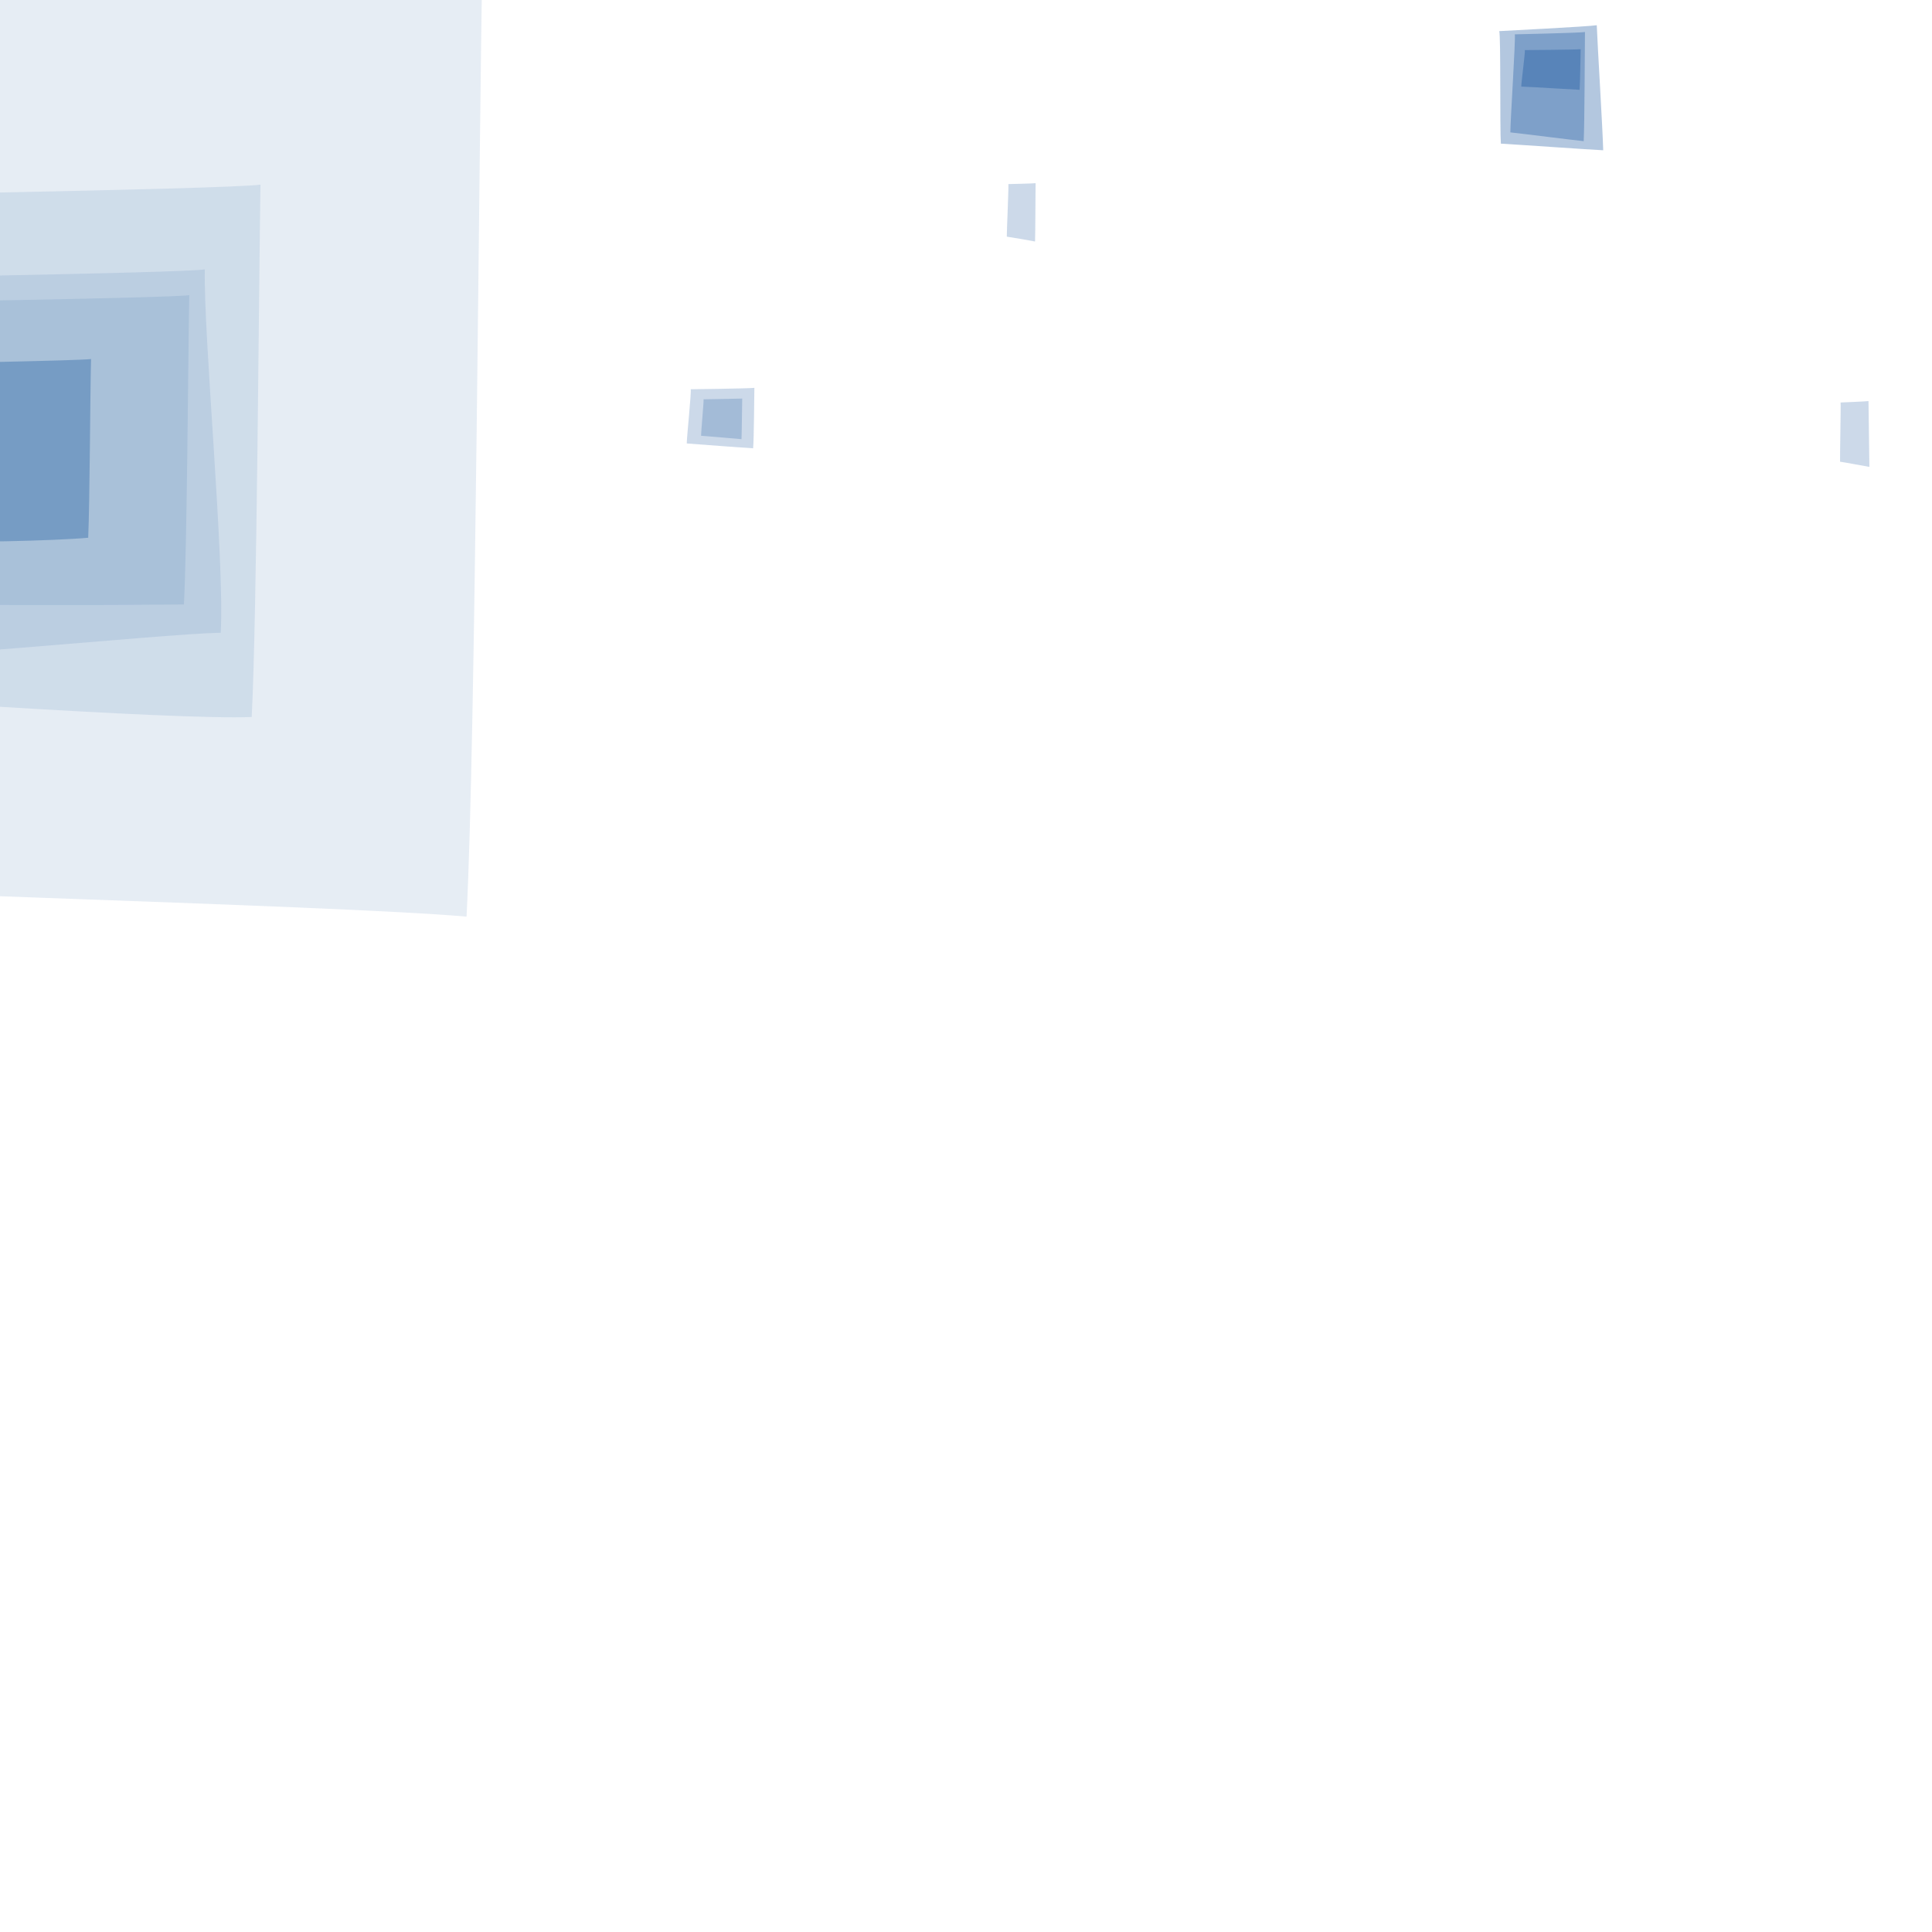
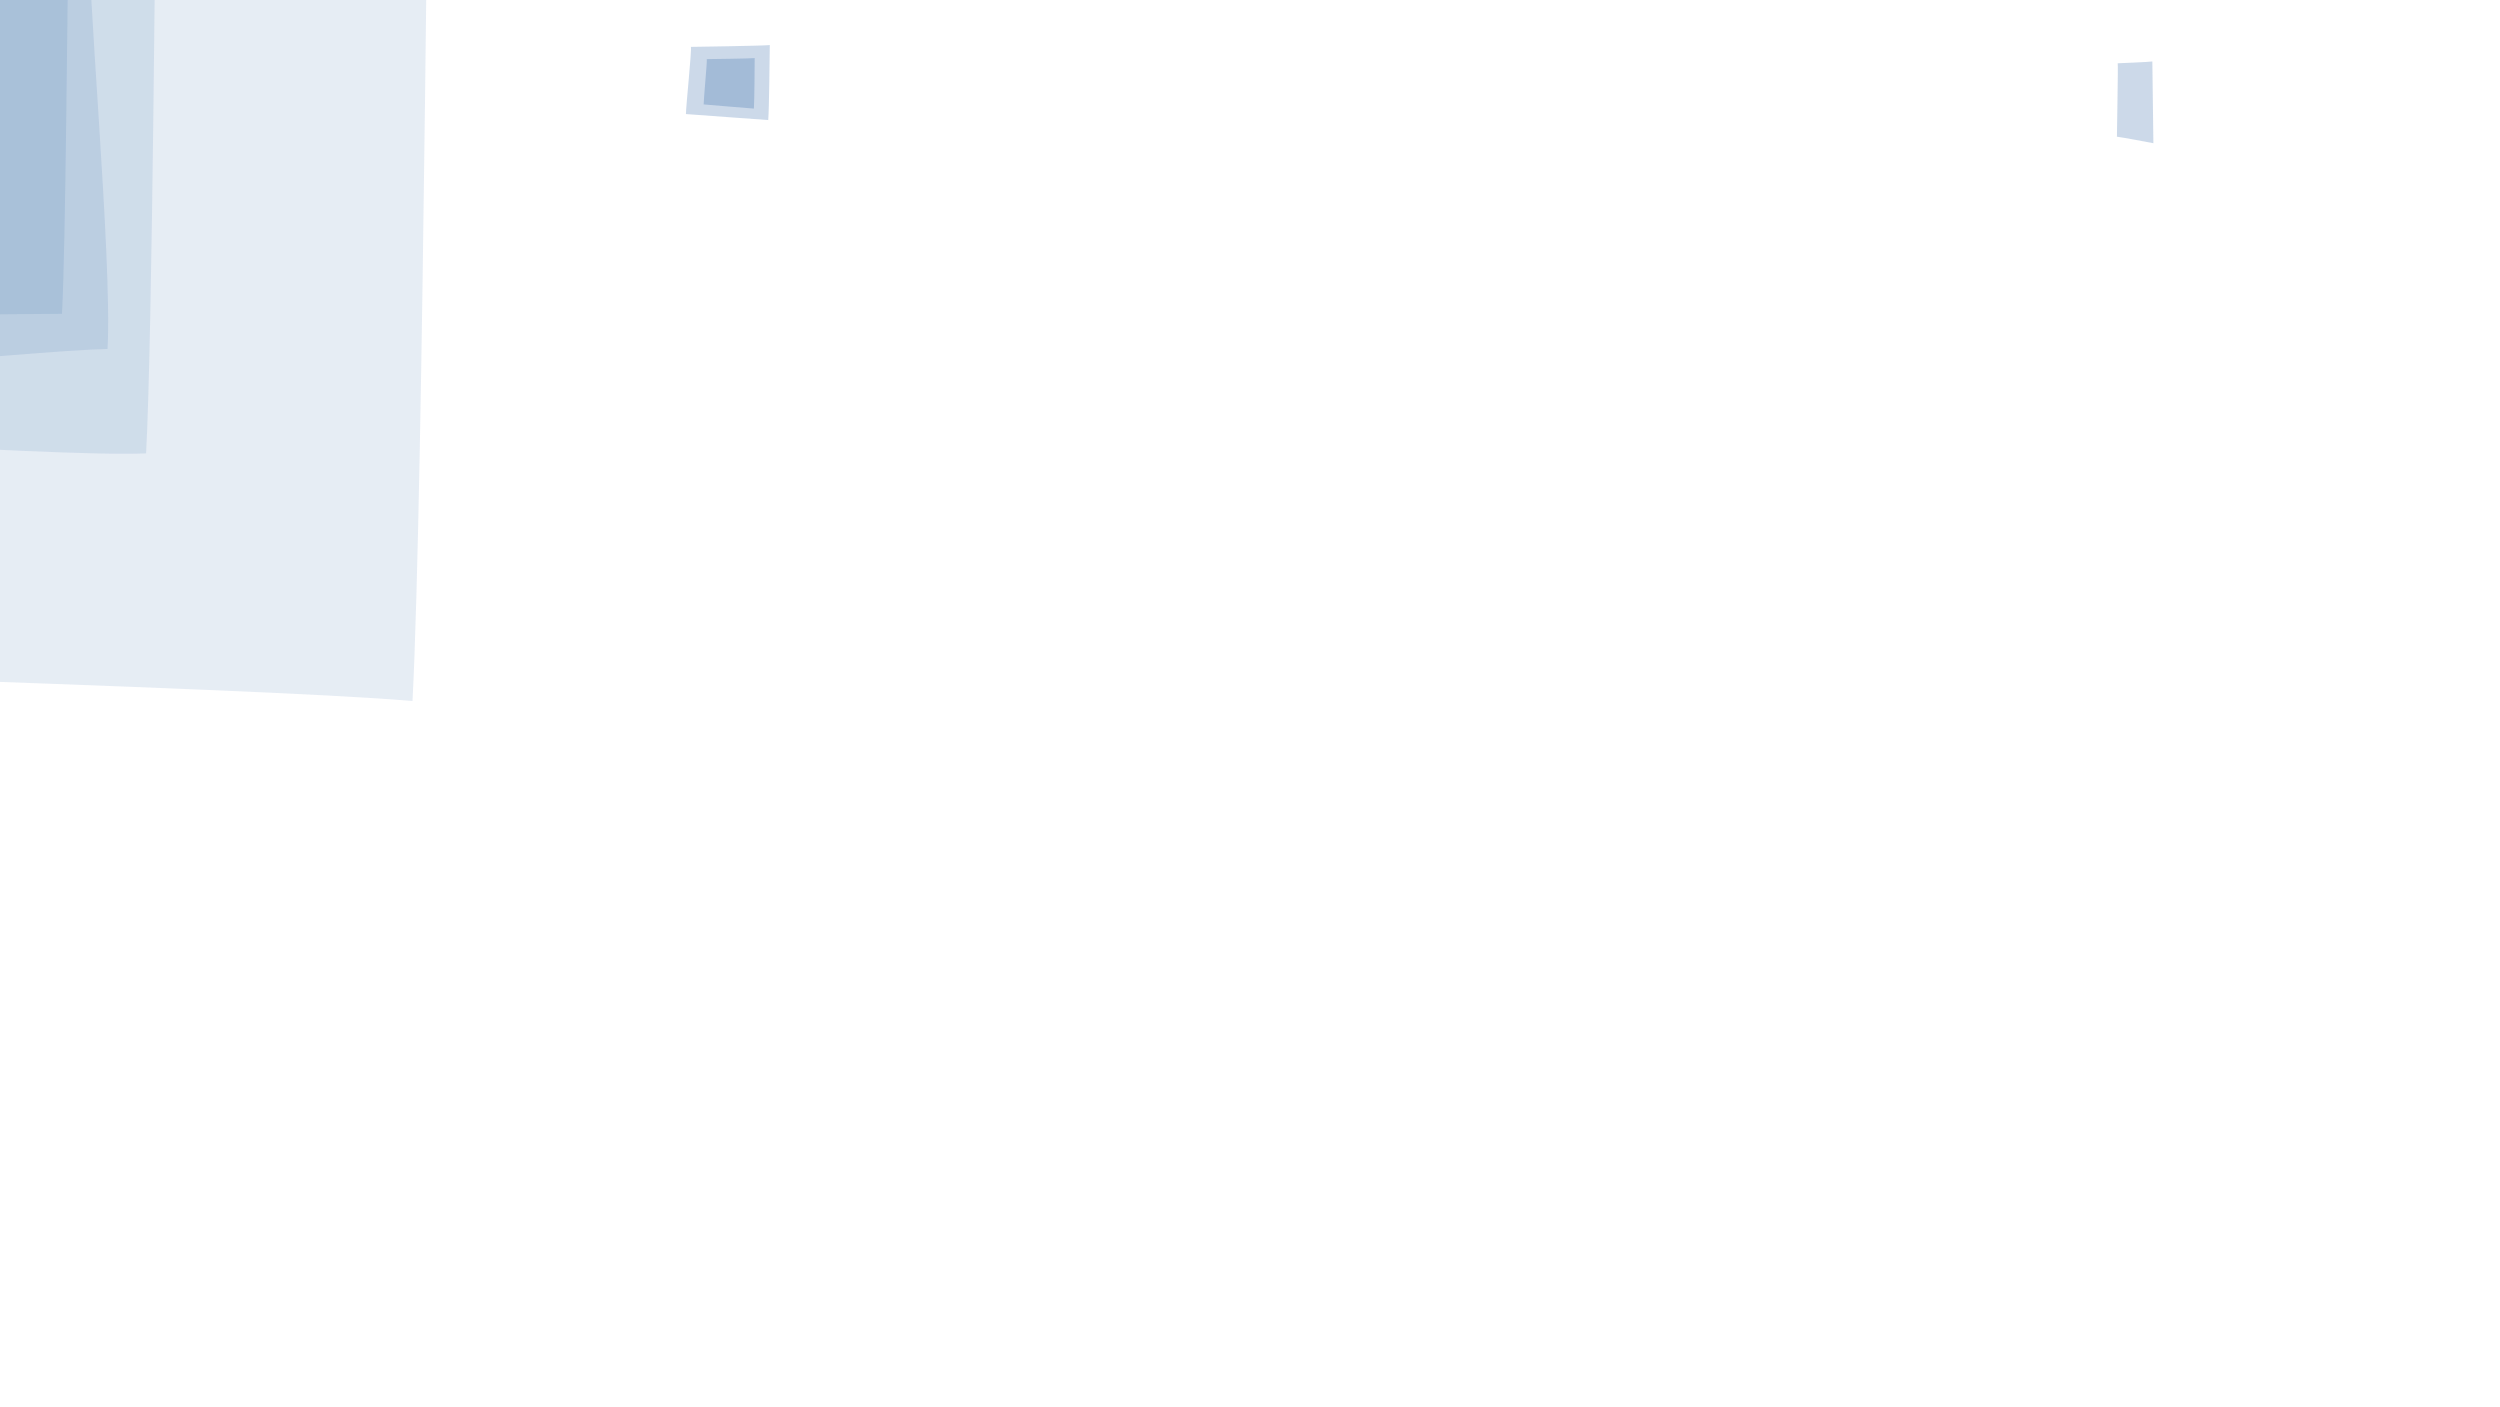
- <svg xmlns="http://www.w3.org/2000/svg" version="1.1" id="Layer_1" x="0px" y="0px" viewBox="0 0 1080 1080" enable-background="new 0 0 1080 1080" xml:space="preserve">
-   <path id="i1" opacity="0.3" fill="#004393" enable-background="new    " d="M-44.5,203.2c1,4.3,4.2,87.3,4.2,99  c16.4,1.4,71.2,0.1,89.6-1.6c0.9-19.2,1.1-82.6,1.6-99.9C45,201.6-44.5,203.2-44.5,203.2z" />
-   <path id="i1.1" opacity="0.1" fill="#004393" enable-background="new    " d="M-72.8,169.2c1.9,7.2,2.2,147.8,2.2,167.5  c32,2.2,145.8,1.5,173.4,1.2c1.8-32.6,2.4-143.7,3-172.9C94.8,166.6-72.8,169.2-72.8,169.2z" />
-   <path id="i1.2" opacity="0.1" fill="#004393" enable-background="new    " d="M-107.4,155.9c-3,16.2,1.9,187.2,1.9,212.1  c39.9,2.9,193.7-13.6,228.9-14.3c2.2-41.3-9.7-166.1-8.9-203.1C100.7,152.7-107.4,155.9-107.4,155.9z" />
-   <path id="i1.3" opacity="0.1" fill="#004393" enable-background="new    " d="M-137.5,110.1c3.1,12.2-11.4,241.9-11.2,274.9  c51.6,3.9,247.4,17.7,289.4,15.8c2.9-54.7,4.1-248.4,4.9-297.6C127.7,105.9-137.5,110.1-137.5,110.1z" />
-   <path id="i1.4" opacity="0.1" fill="#004393" enable-background="new    " d="M-219.8-9.7c-4.3,28.2-7.5,442.1-7.4,500.7  c89.9,6.9,415.5,14.9,488,21.4c5.1-97.3,7-446.9,8.9-534.1C238.4-17-219.8-9.7-219.8-9.7z" />
-   <path id="i2" opacity="0.3" fill="#004393" enable-background="new    " d="M-702.5,354.6c0.3,1.7-1.6,34.8-1.6,39.3  c4.7,0.6,21.8,3,25.5,3.6c0.3-7.6,0.5-36.9,0.5-43.8C-679.6,354-702.5,354.6-702.5,354.6z" />
-   <path id="i2.1" opacity="0.3" fill="#004393" enable-background="new    " d="M-708.4,347.1c0.5,3-2.1,62.8-2.1,71.2  c6.5,1,29.7,5.5,34.9,6.4c0.3-13.8,0.6-66.8,0.7-79.2C-677.2,346.2-708.4,347.1-708.4,347.1z" />
-   <path id="i3" opacity="0.3" fill="#004393" enable-background="new    " d="M-769.5,611.7c0.3,2.8-1.6,58.7-1.6,66.5  c4.7,0.9,21.6,5.2,25.5,6.1c0.3-12.9,0.5-62.4,0.5-74C-746.8,610.9-769.5,611.7-769.5,611.7z" />
-   <path id="i4" opacity="0.3" fill="#004393" enable-background="new    " d="M852.4,28c0.3,0.9-2,18-2,20.4  c6.1,0.2,27.7,1.6,32.6,1.8c0.3-3.9,0.5-19.1,0.6-22.7C881.5,27.8,852.4,28,852.4,28z" />
-   <path id="i4.1" opacity="0.3" fill="#004393" enable-background="new    " d="M846.8,19.2c0.5,2.4-2.5,48.4-2.5,54.8  c7.5,0.8,34.9,4.3,41,4.9c0.5-10.6,0.6-51.4,0.7-61C883.4,18.4,846.8,19.2,846.8,19.2z" />
-   <path id="i4.2" opacity="0.3" fill="#004393" enable-background="new    " d="M838.1,17.4c0.9,2.7,0.3,55.6,0.9,62.9  c10.6,0.6,48.7,3.3,57.2,3.7c-0.3-12.2-3.2-59-3.6-69.9C888.9,14.8,838.1,17.4,838.1,17.4z" />
-   <path id="i5" opacity="0.2" fill="#004393" enable-background="new    " d="M1028.9,225c0.2,1.5-0.4,29.1-0.3,33.1  c3,0.4,13.9,2.5,16.4,2.9c0-6.4-0.5-30.9-0.5-36.8C1043.5,224.4,1028.9,225,1028.9,225z" />
-   <path id="i6" opacity="0.1" fill="#004393" enable-background="new    " d="M-801.8-145c-2.5,0.8-57,2.2-63.6,2.2  c-0.7,13.5,0.7,54.6,0,65.5c10.9,0.7,55.5,2.2,65.2,2.5C-800.7-79.5-801.8-145-801.8-145z" />
-   <path id="i6.1" opacity="0.1" fill="#004393" enable-background="new    " d="M-754.2-187.9c-19.8,0.1-119.9-0.1-134.3-0.1  c-1.5,24-3.2,103.7-4.6,123.1c23.8,1.4,121.4,1.1,142.8,1.6C-751.6-71.7-754.2-187.9-754.2-187.9z" />
-   <path id="i6.2" opacity="0.1" fill="#004393" enable-background="new    " d="M-996.6-256.5c0.5,47.7,5.3,204.2,6.6,229.3  c54.1,0.1,235.9-10.7,279.5-10.2c1-39.7-23.4-175.3-24.8-235.7C-753.9-270.3-996.6-256.5-996.6-256.5z" />
-   <path id="i6.3" opacity="0.1" fill="#004393" enable-background="new    " d="M-725-236.8c-45.7-1.6-195.5-3.7-219.6-3.6  C-947-190.9-944.8-24-947,16C-909.1,18.6-778.3,2-720.5,3.3C-722.5-13.8-725-236.8-725-236.8z" />
-   <path id="i6.4" opacity="5.000000e-02" fill="#004393" enable-background="new    " d="M-646.3-335.2c-50.9-7.1-346.7-9.1-389.8-9  c-4.4,80.7-4.7,355.9-8.9,421c71.7,4.4,346.1,5.8,410.2,7.3C-638.5,56.1-646.3-335.2-646.3-335.2z" />
-   <path id="i7" opacity="0.2" fill="#004393" enable-background="new    " d="M563.7,102.9c0.2,1.2-0.9,25.9-0.9,29.4  c2.9,0.4,13.4,2.2,15.8,2.7c0.2-5.7,0.2-27.5,0.3-32.6C577.8,102.6,563.7,102.9,563.7,102.9z" />
-   <path id="i8" opacity="0.2" fill="#004393" enable-background="new    " d="M386.1,217.6c0.5,1.2-2.2,26.8-2.2,30.3  c6.8,0.5,31.6,2.4,37.1,2.7c0.5-5.9,0.6-28.5,0.7-33.8C419.3,217.2,386.1,217.6,386.1,217.6z" />
-   <path id="i8.1" opacity="0.2" fill="#004393" enable-background="new    " d="M393.3,223.2c0.2,0.9-1.4,18-1.4,20.4  c4.2,0.3,19.2,1.6,22.6,1.9c0.2-3.9,0.3-19.2,0.4-22.7C413.4,222.9,393.3,223.2,393.3,223.2z" />
+ <svg xmlns="http://www.w3.org/2000/svg" version="1.1" id="Layer_1" x="0px" y="0px" viewBox="0 0 960 540" enable-background="new 0 0 960 540" xml:space="preserve">
+   <path id="i1" opacity="0.3" fill="#004393" enable-background="new    " d="M-101.8,5.7c0.9,3.7,3.6,74.4,3.6,84.4  c14,1.2,60.7,0.1,76.4-1.4c0.8-16.4,0.9-70.4,1.4-85.2C-25.5,4.3-101.8,5.7-101.8,5.7z" />
+   <path id="i1.1" opacity="0.1" fill="#004393" enable-background="new    " d="M-125.9-23.3c1.6,6.1,1.9,126,1.9,142.8  c27.3,1.9,124.3,1.3,147.8,1c1.5-27.8,2-122.5,2.6-147.4C16.9-25.5-125.9-23.3-125.9-23.3z" />
+   <path id="i1.2" opacity="0.1" fill="#004393" enable-background="new    " d="M-155.4-34.6c-2.6,13.8,1.6,159.6,1.6,180.8  c34,2.5,165.1-11.6,195.1-12.2C43.2,98.8,33-7.6,33.7-39.2C22-37.4-155.4-34.6-155.4-34.6z" />
+   <path id="i1.3" opacity="0.1" fill="#004393" enable-background="new    " d="M-181.1-73.7c2.6,10.4-9.7,206.2-9.5,234.3  c44,3.3,210.9,15.1,246.7,13.5c2.5-46.6,3.5-211.8,4.2-253.7C45-77.3-181.1-73.7-181.1-73.7z" />
+   <path id="i1.4" opacity="0.1" fill="#004393" enable-background="new    " d="M-251.3-175.8c-3.7,24-6.4,376.9-6.3,426.8  c76.6,5.9,354.2,12.7,416,18.2c4.3-82.9,6-381,7.6-455.3C139.3-182-251.3-175.8-251.3-175.8z" />
+   <path id="i2" opacity="0.3" fill="#004393" enable-background="new    " d="M-662.7,134.7c0.3,1.4-1.4,29.7-1.4,33.5  c4,0.5,18.6,2.6,21.7,3.1c0.3-6.5,0.4-31.5,0.4-37.3C-643.2,134.2-662.7,134.7-662.7,134.7z" />
+   <path id="i2.1" opacity="0.3" fill="#004393" enable-background="new    " d="M-667.8,128.3c0.4,2.6-1.8,53.5-1.8,60.7  c5.5,0.9,25.3,4.7,29.8,5.5c0.3-11.8,0.5-56.9,0.6-67.5C-641.2,127.6-667.8,128.3-667.8,128.3z" />
+   <path id="i3" opacity="0.3" fill="#004393" enable-background="new    " d="M-719.9,353.9c0.3,2.4-1.4,50-1.4,56.7  c4,0.8,18.4,4.4,21.7,5.2c0.3-11,0.4-53.2,0.4-63.1C-700.5,353.2-719.9,353.9-719.9,353.9z" />
+   <path id="i4" opacity="0.3" fill="#004393" enable-background="new    " d="M662.8-143.7c0.3,0.8-1.7,15.3-1.7,17.4  c5.2,0.2,23.6,1.4,27.8,1.5c0.3-3.3,0.4-16.3,0.5-19.4C687.6-143.8,662.8-143.7,662.8-143.7z" />
+   <path id="i4.1" opacity="0.3" fill="#004393" enable-background="new    " d="M658-151.2c0.4,2-2.1,41.3-2.1,46.7  c6.4,0.7,29.8,3.7,35,4.2c0.4-9,0.5-43.8,0.6-52C689.2-151.9,658-151.2,658-151.2z" />
+   <path id="i4.2" opacity="0.3" fill="#004393" enable-background="new    " d="M650.6-152.7c0.8,2.3,0.3,47.4,0.8,53.6  c9,0.5,41.5,2.8,48.8,3.2c-0.3-10.4-2.7-50.3-3.1-59.6C693.9-154.9,650.6-152.7,650.6-152.7z" />
+   <path id="i5" opacity="0.2" fill="#004393" enable-background="new    " d="M813.2,24.3c0.2,1.3-0.3,24.8-0.3,28.2  c2.6,0.3,11.8,2.1,14,2.5c0-5.5-0.4-26.3-0.4-31.4C825.7,23.8,813.2,24.3,813.2,24.3z" />
+   <path id="i6" opacity="0.1" fill="#004393" enable-background="new    " d="M-747.4-291.1c-2.1,0.7-48.6,1.9-54.2,1.9  c-0.6,11.5,0.6,46.5,0,55.8c9.3,0.6,47.3,1.9,55.6,2.1C-746.4-235.3-747.4-291.1-747.4-291.1z" />
+   <path id="i6.1" opacity="0.1" fill="#004393" enable-background="new    " d="M-706.8-327.7c-16.9,0.1-102.2-0.1-114.5-0.1  c-1.3,20.5-2.7,88.4-3.9,104.9c20.3,1.2,103.5,0.9,121.7,1.4C-704.6-228.7-706.8-327.7-706.8-327.7z" />
+   <path id="i6.2" opacity="0.1" fill="#004393" enable-background="new    " d="M-913.4-386.2c0.4,40.7,4.5,174.1,5.6,195.5  c46.1,0.1,201.1-9.1,238.3-8.7c0.9-33.8-19.9-149.4-21.1-200.9C-706.6-398-913.4-386.2-913.4-386.2z" />
+   <path id="i6.3" opacity="0.1" fill="#004393" enable-background="new    " d="M-681.9-369.4c-39-1.4-166.7-3.2-187.2-3.1  c-2,42.2-0.2,184.5-2,218.6c32.3,2.2,143.8-11.9,193.1-10.8C-679.8-179.3-681.9-369.4-681.9-369.4z" />
+   <path id="i6.4" opacity="5.000000e-02" fill="#004393" enable-background="new    " d="M-614.8-453.3c-43.4-6.1-295.5-7.8-332.3-7.7  c-3.8,68.8-4,303.4-7.6,358.9c61.1,3.8,295,4.9,349.7,6.2C-608.2-119.7-614.8-453.3-614.8-453.3z" />
+   <path id="i7" opacity="0.2" fill="#004393" enable-background="new    " d="M416.7-79.8c0.2,1-0.8,22.1-0.8,25.1  c2.5,0.3,11.4,1.9,13.5,2.3c0.2-4.9,0.2-23.4,0.3-27.8C428.7-80.1,416.7-79.8,416.7-79.8z" />
+   <path id="i8" opacity="0.2" fill="#004393" enable-background="new    " d="M265.3,18c0.4,1-1.9,22.8-1.9,25.8  c5.8,0.4,26.9,2,31.6,2.3c0.4-5,0.5-24.3,0.6-28.8C293.6,17.6,265.3,18,265.3,18z" />
+   <path id="i8.1" opacity="0.2" fill="#004393" enable-background="new    " d="M271.4,22.7c0.2,0.8-1.2,15.3-1.2,17.4  c3.6,0.3,16.4,1.4,19.3,1.6c0.2-3.3,0.3-16.4,0.3-19.4C288.5,22.5,271.4,22.7,271.4,22.7z" />
</svg>
